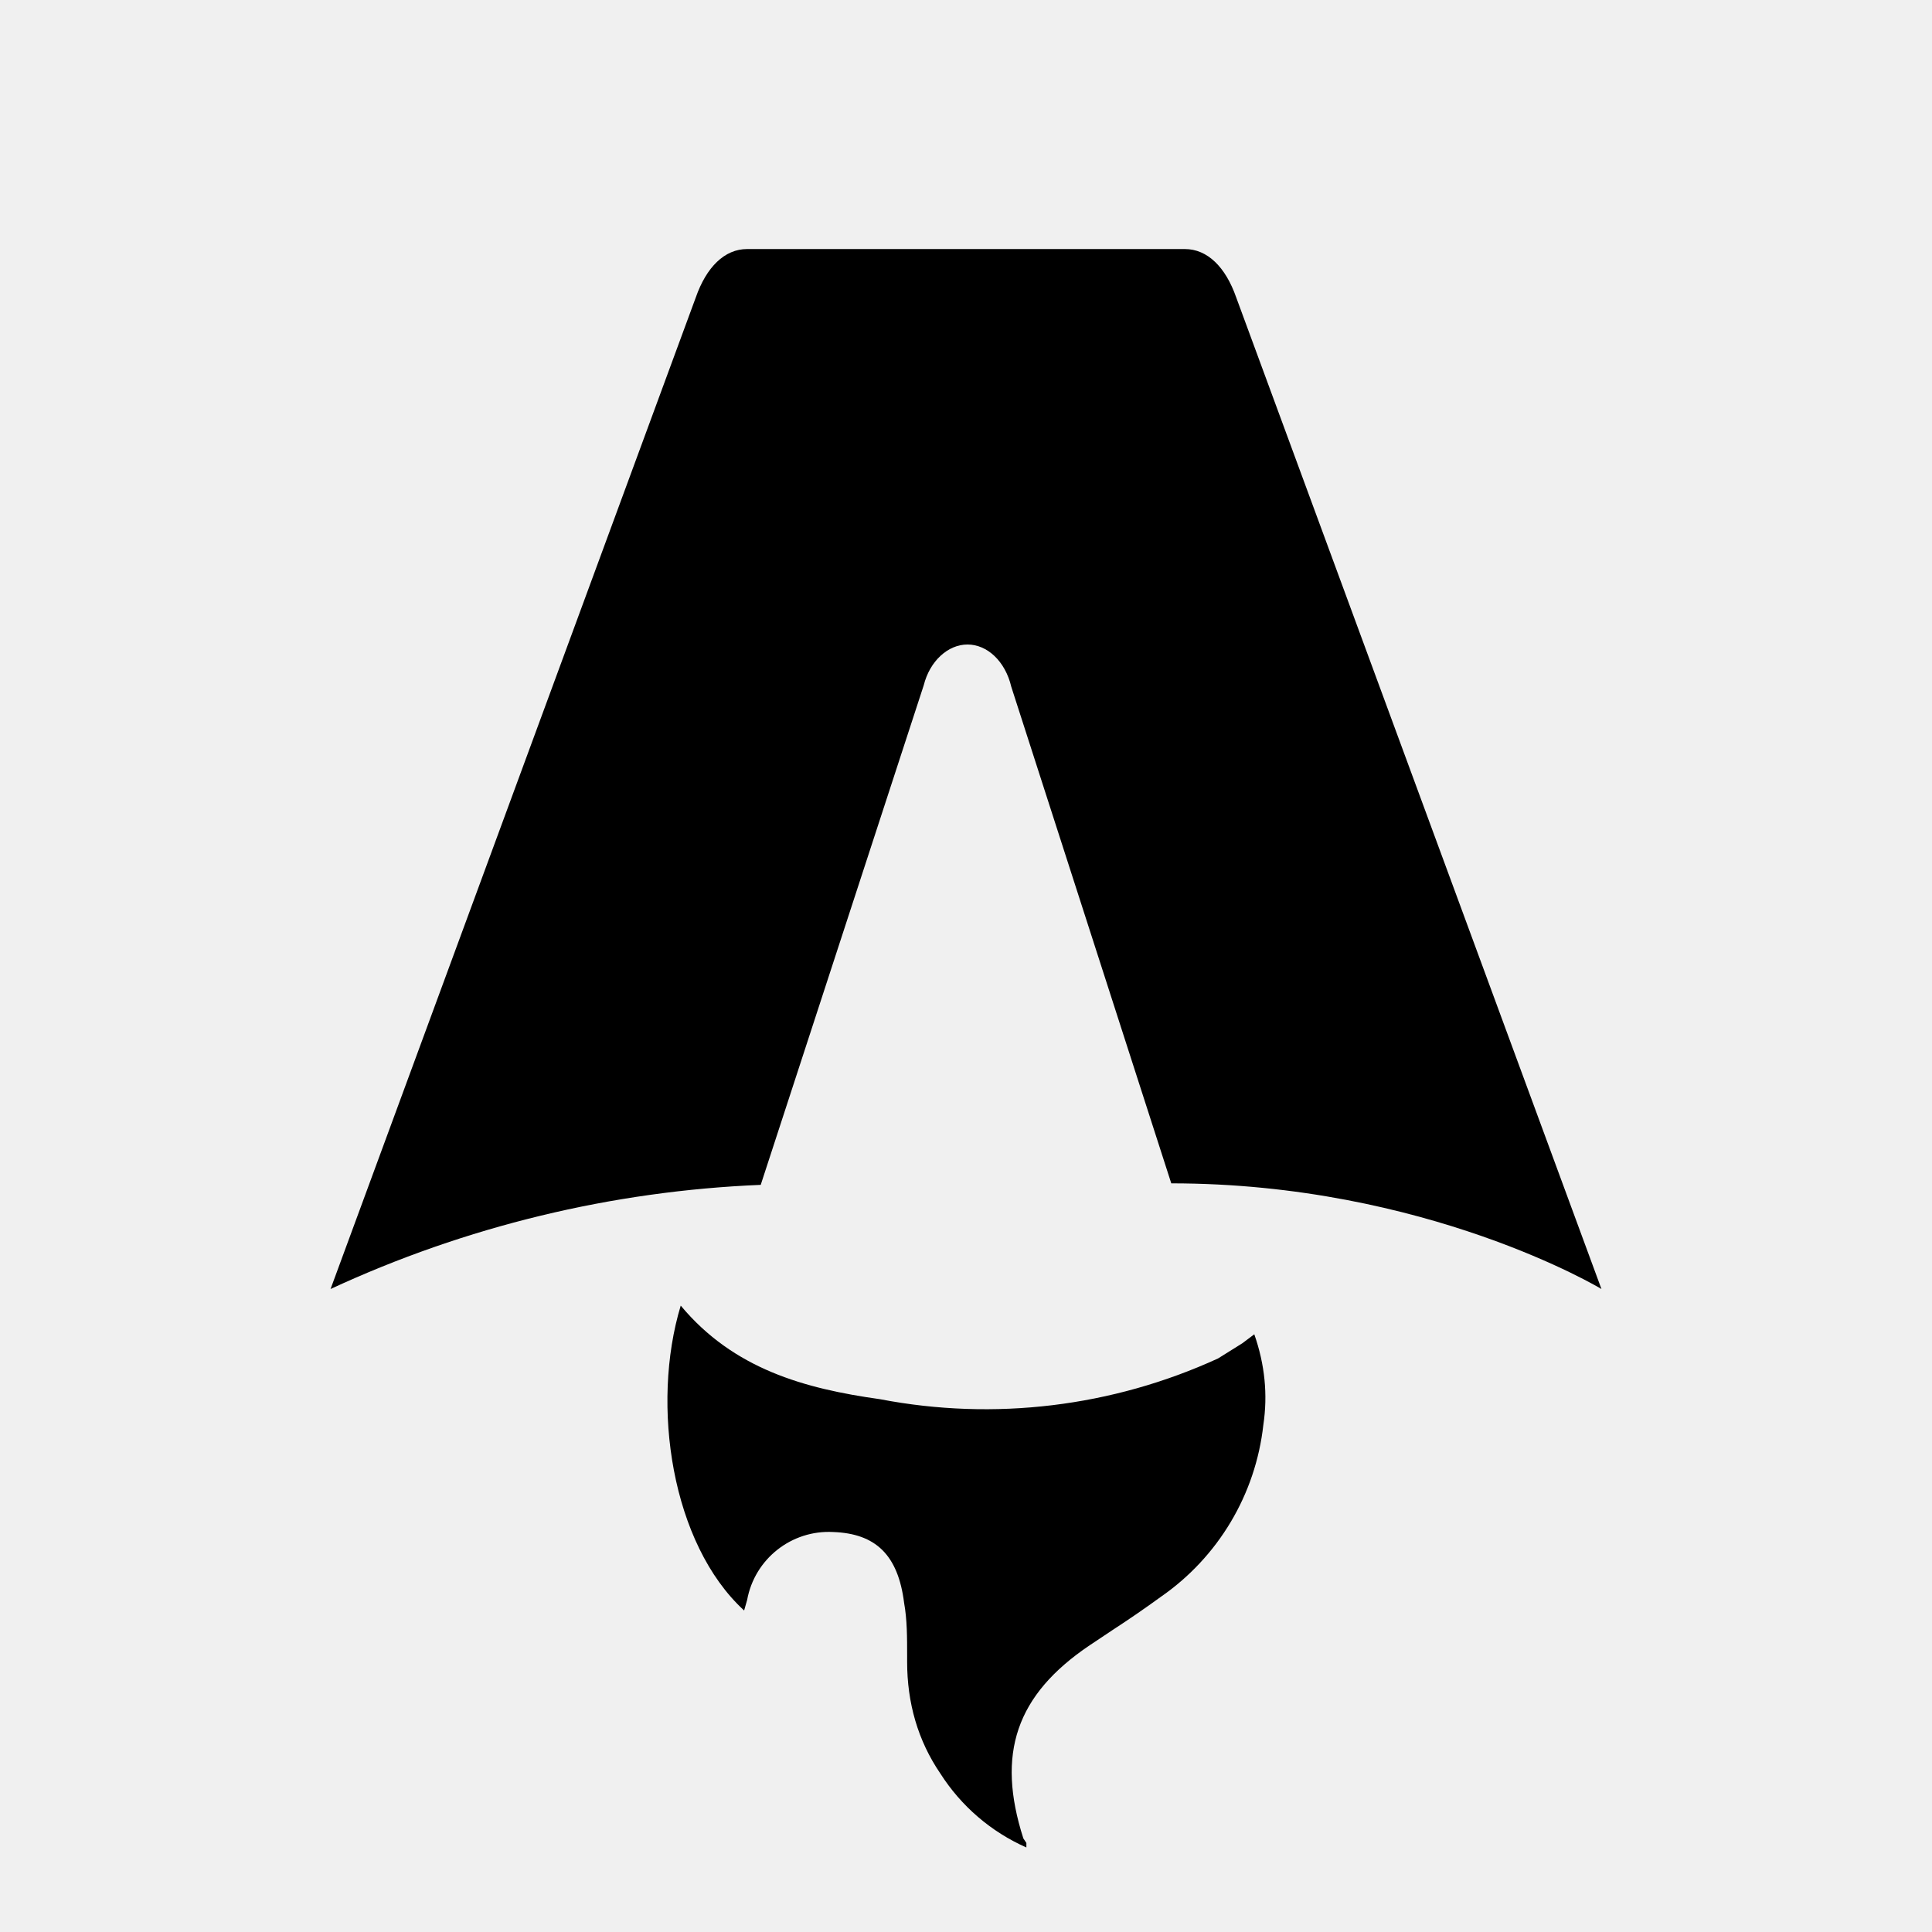
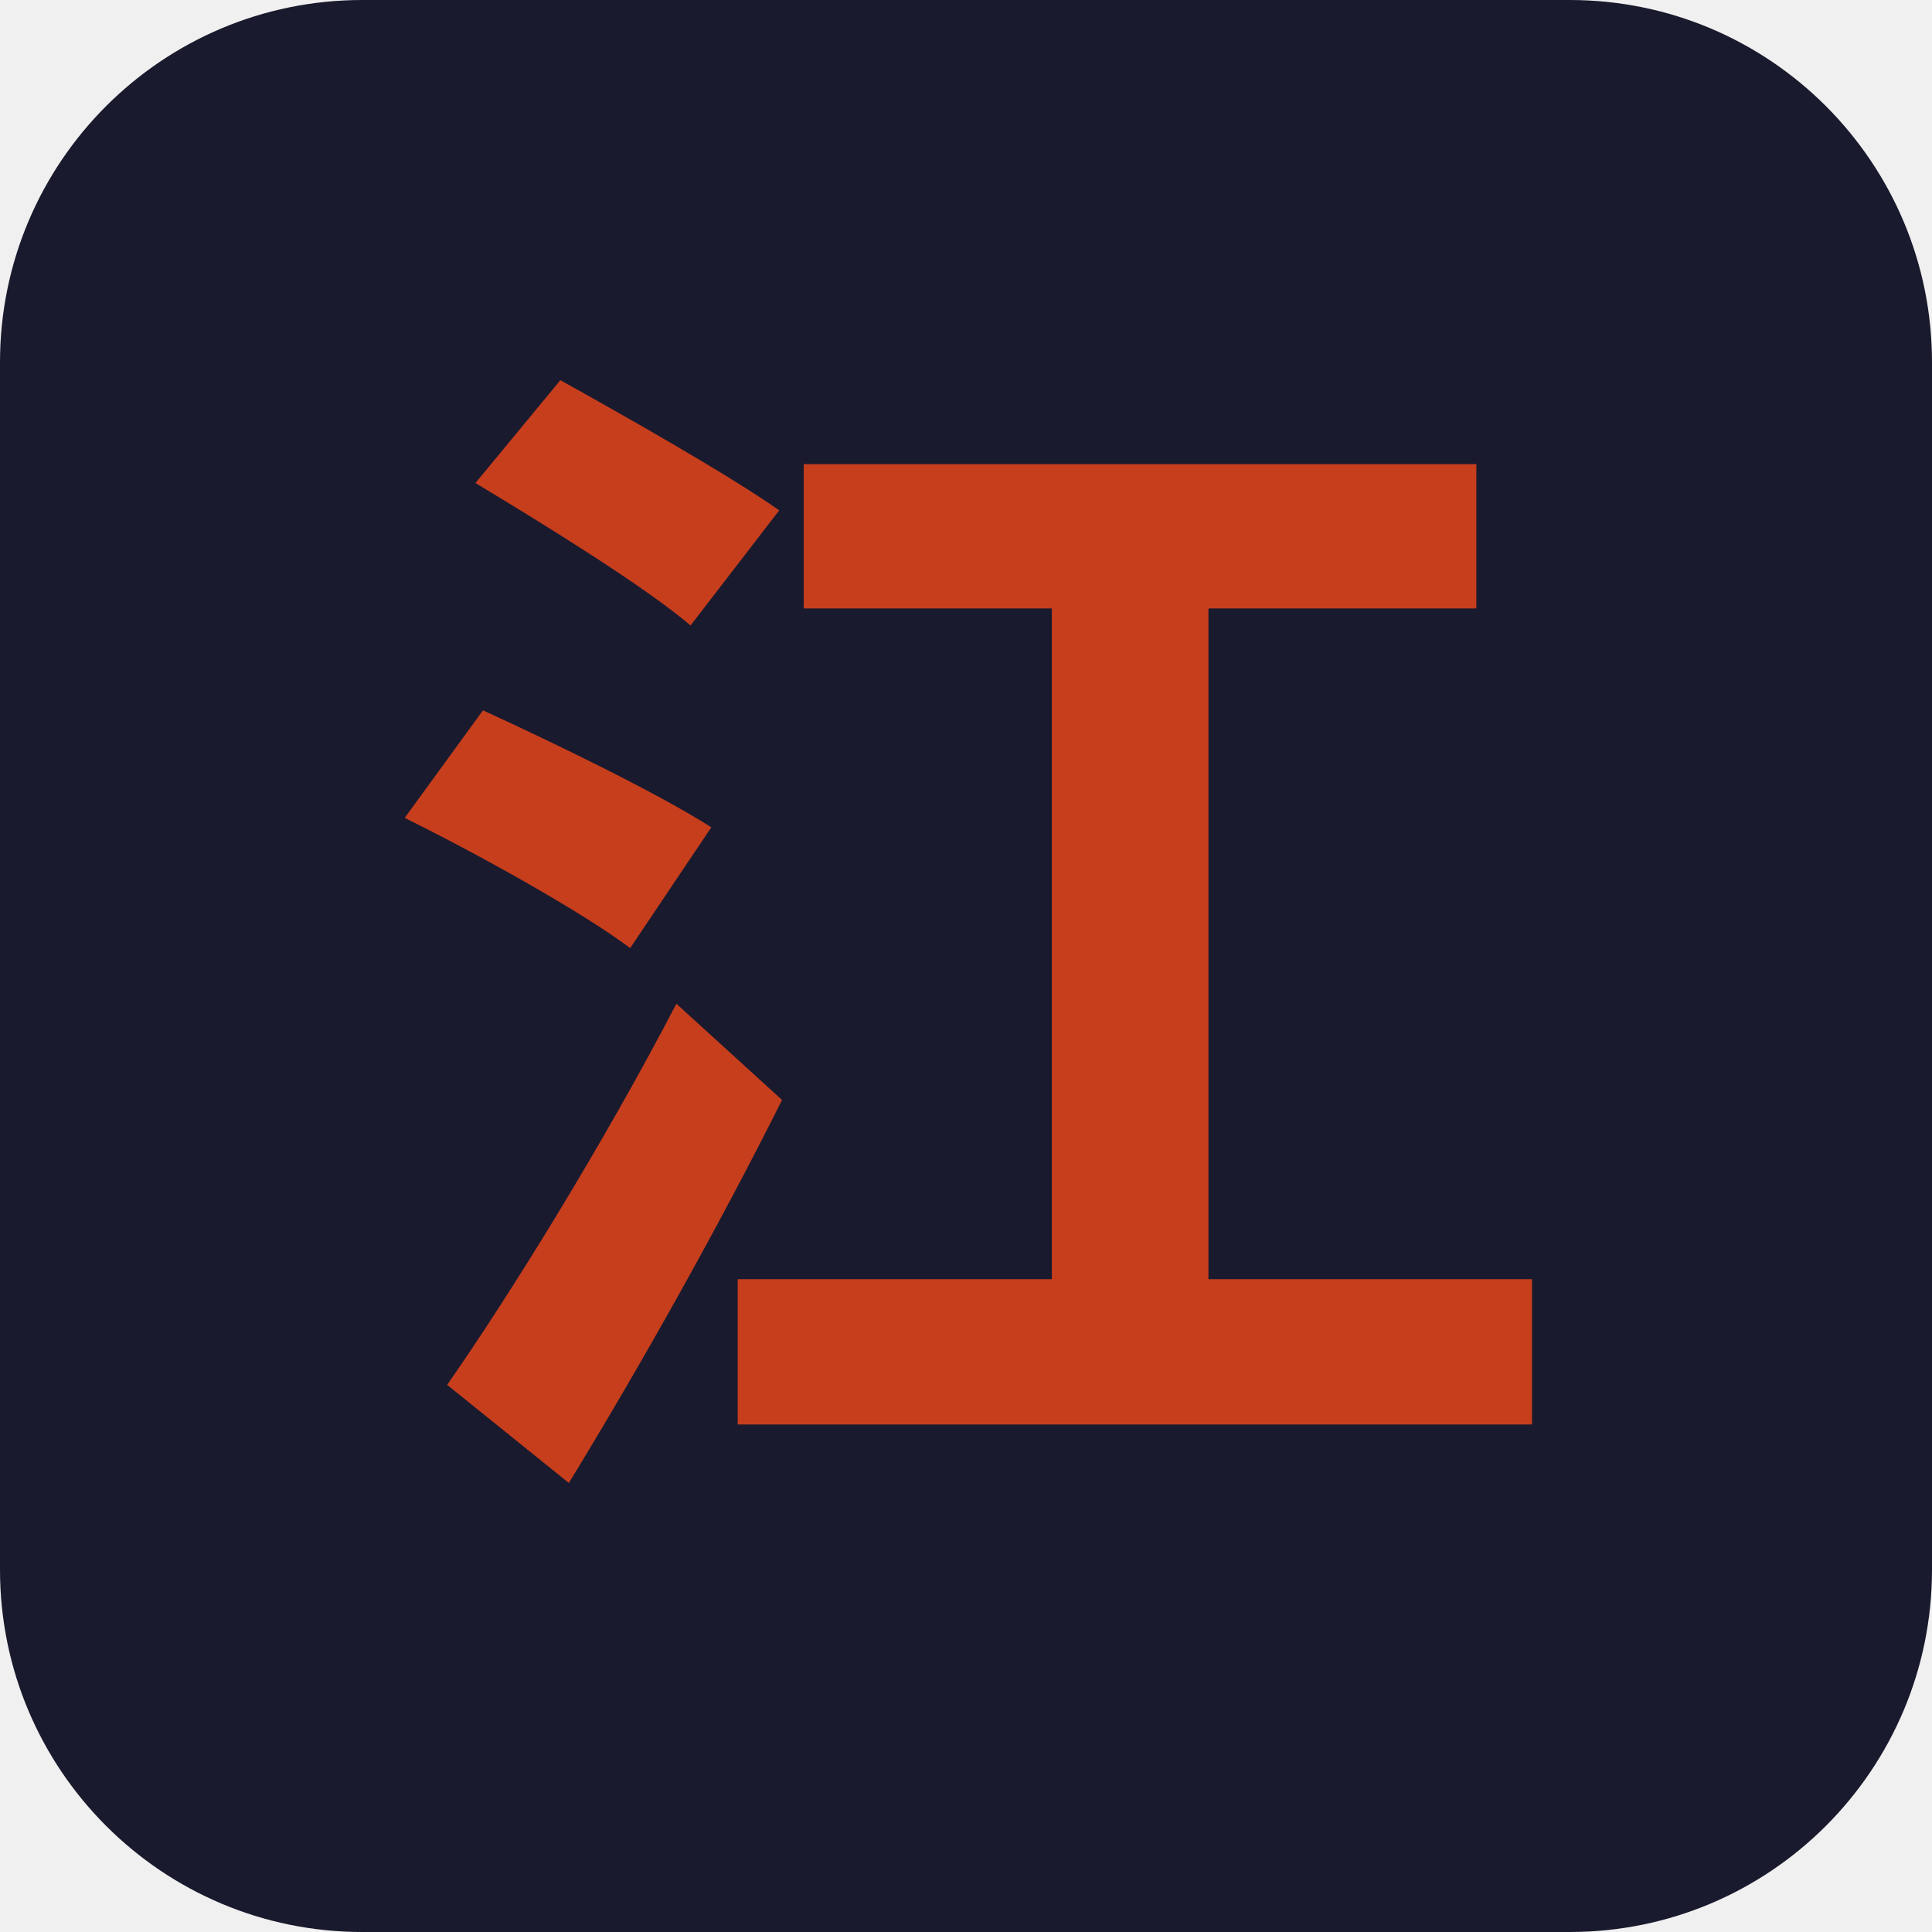
- <svg xmlns="http://www.w3.org/2000/svg" fill="none" viewBox="0 0 128 128">
-   <path d="M50.4 78.5a75.1 75.1 0 0 0-28.5 6.9l24.2-65.7c.7-2 1.9-3.2 3.4-3.2h29c1.5 0 2.7 1.2 3.4 3.2l24.2 65.7s-11.6-7-28.5-7L67 45.5c-.4-1.7-1.6-2.8-2.9-2.8-1.3 0-2.5 1.1-2.9 2.7L50.4 78.5Zm-1.1 28.2Zm-4.2-20.2c-2 6.6-.6 15.8 4.2 20.2a17.5 17.5 0 0 1 .2-.7 5.5 5.5 0 0 1 5.7-4.5c2.8.1 4.3 1.5 4.7 4.7.2 1.1.2 2.3.2 3.5v.4c0 2.7.7 5.2 2.2 7.4a13 13 0 0 0 5.7 4.9v-.3l-.2-.3c-1.8-5.6-.5-9.5 4.4-12.8l1.5-1a73 73 0 0 0 3.2-2.2 16 16 0 0 0 6.8-11.4c.3-2 .1-4-.6-6l-.8.6-1.6 1a37 37 0 0 1-22.4 2.7c-5-.7-9.7-2-13.2-6.2Z" />
-   <style>
-         path { fill: #000; }
-         @media (prefers-color-scheme: dark) {
-             path { fill: #FFF; }
-         }
-     </style>
+ <svg xmlns="http://www.w3.org/2000/svg" viewBox="0 0 32 32" fill="none">
+   <rect width="32" height="32" rx="6" fill="#1a1a2e" />
+   <text x="16" y="23" text-anchor="middle" font-family="serif" font-size="20" font-weight="bold" fill="#c73e1d">江</text>
</svg>
